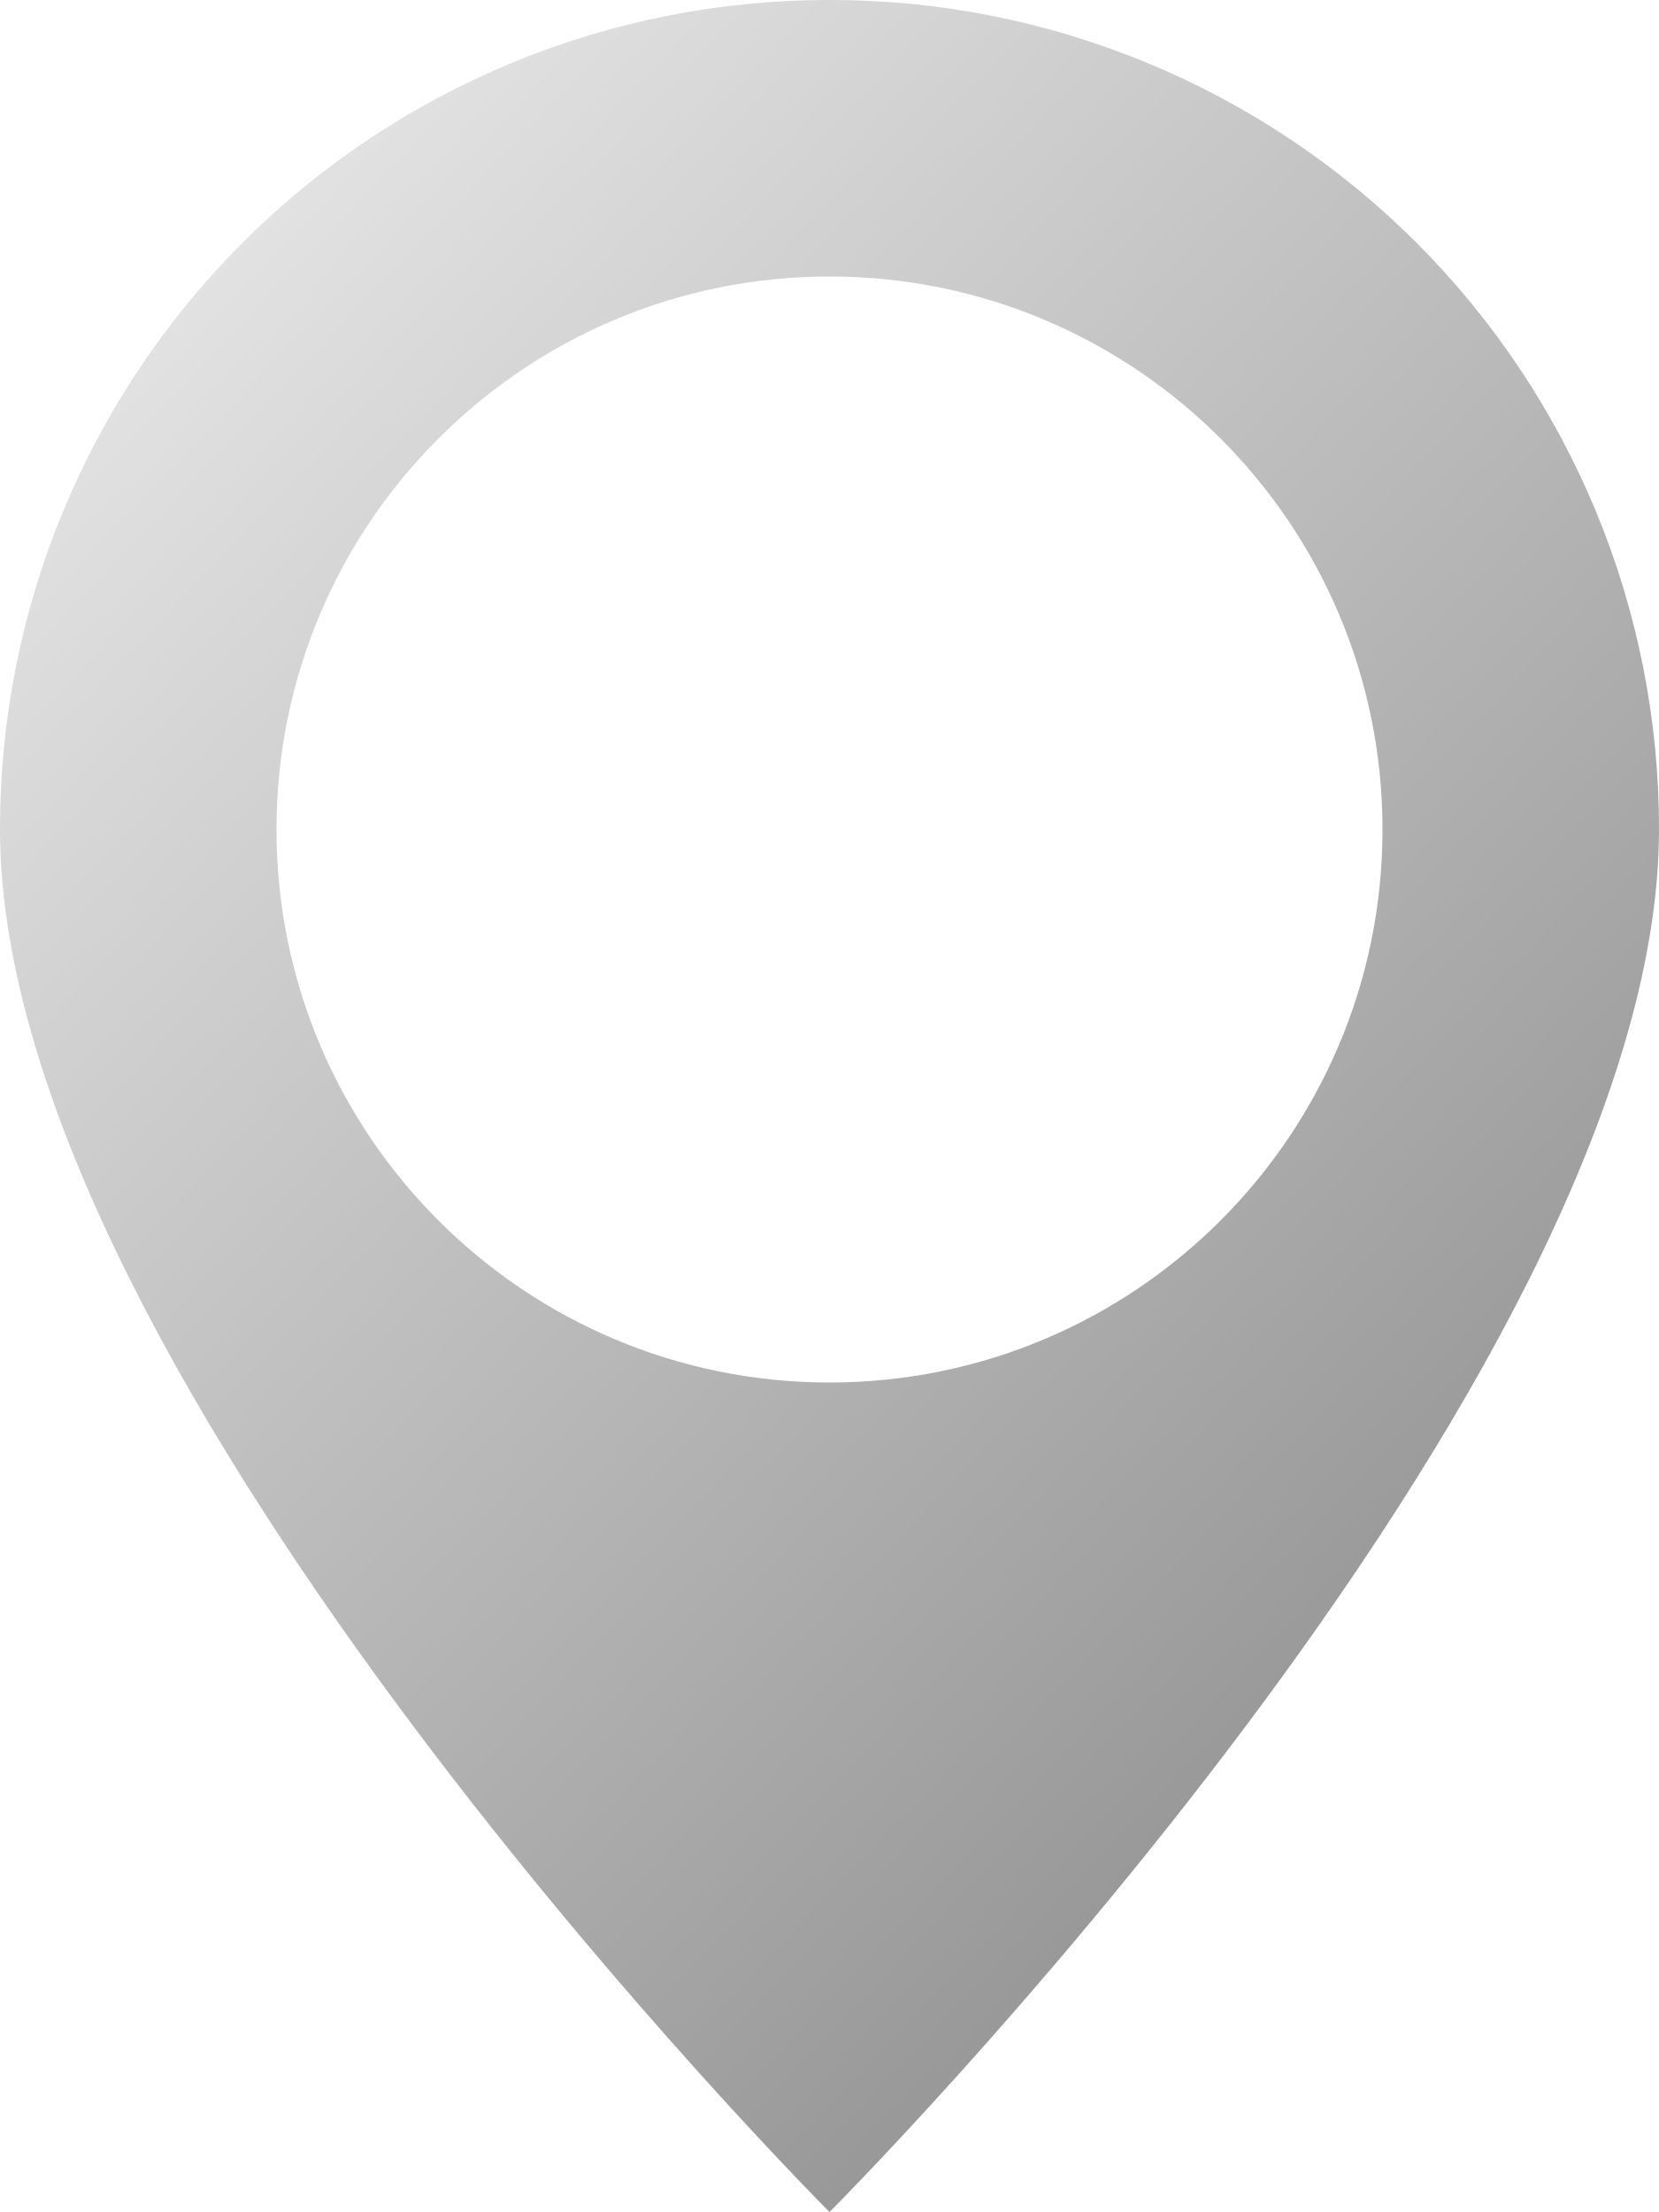
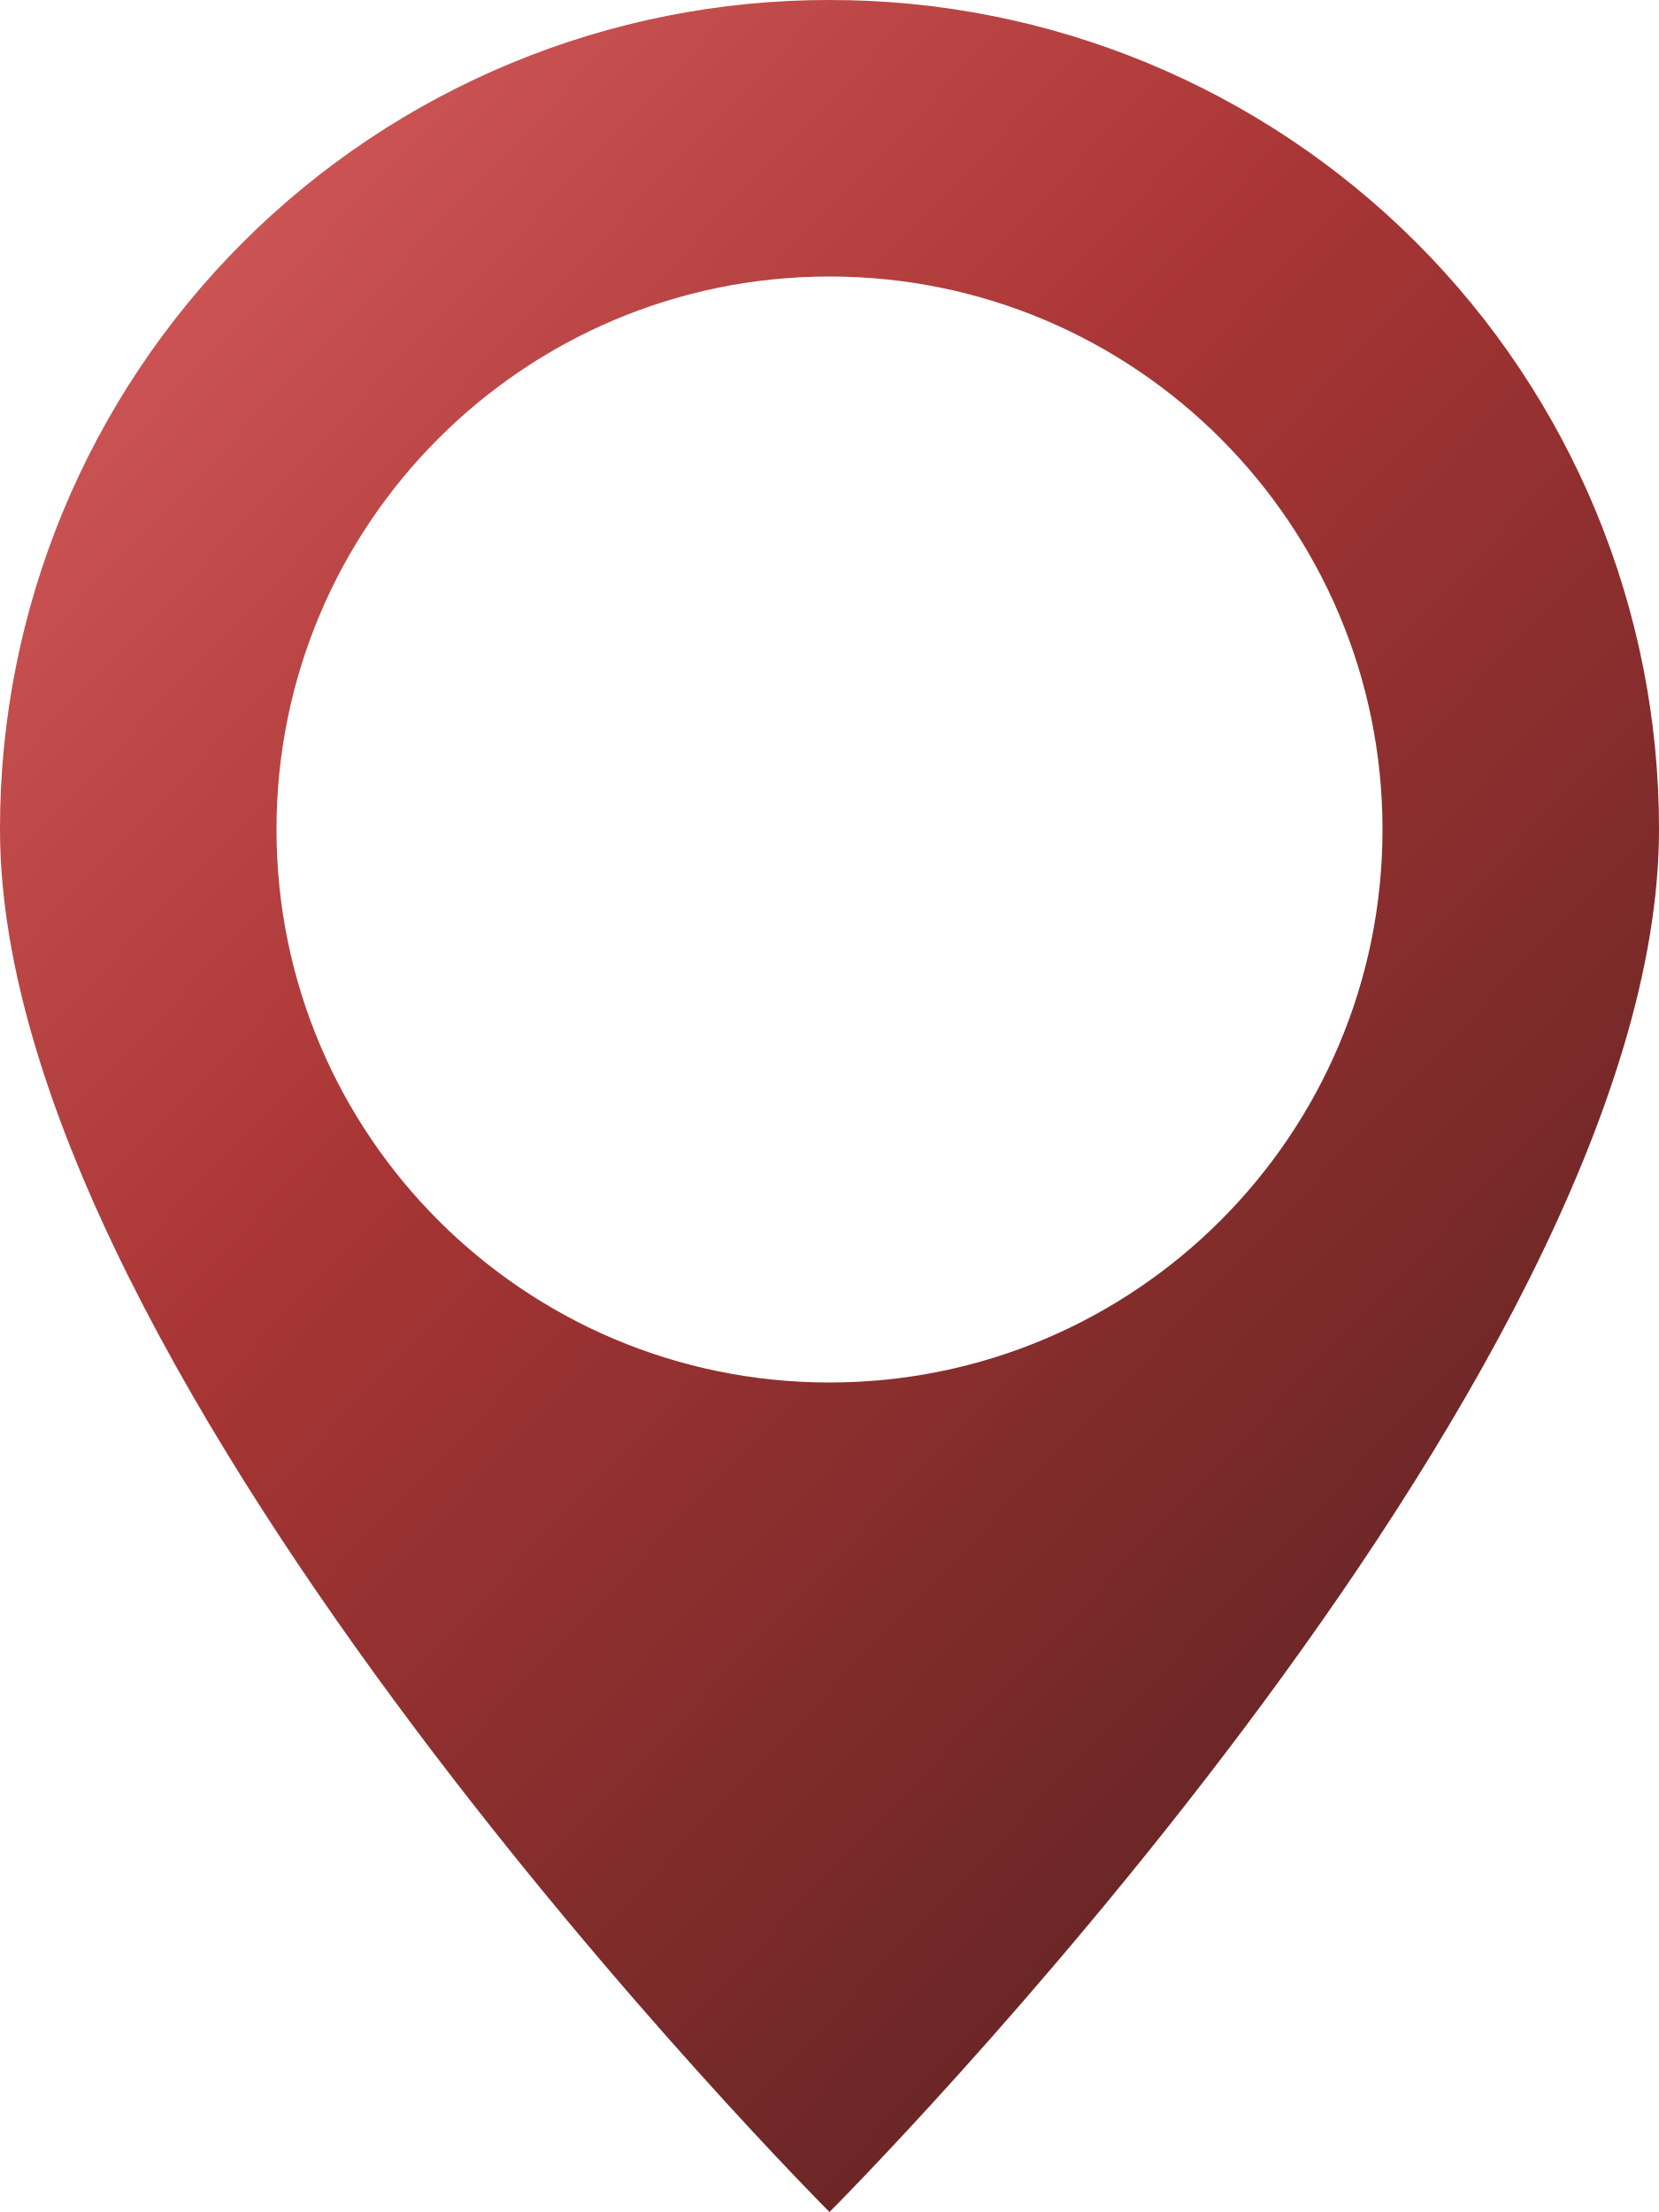
<svg xmlns="http://www.w3.org/2000/svg" width="30" height="40" viewBox="0 0 30 40">
  <defs>
-     <linearGradient id="a" x1="0.15" y1="0.106" x2="0.763" y2="0.893" gradientUnits="objectBoundingBox">
-       <stop offset="0" stop-color="#e2e2e2" />
-       <stop offset="1" stop-color="#929292" />
+     <linearGradient id="c" x1="0.15" y1="0.106" x2="0.763" y2="0.893" gradientUnits="objectBoundingBox">
+       <stop offset="0" stop-color="#cb5353" />
+       <stop offset="0.381" stop-color="#a83535" />
+       <stop offset="1" stop-color="#632424" />
    </linearGradient>
  </defs>
-   <path d="M15,0A14.98,14.98,0,0,0,0,15C0,25,15,40,15,40S30,25,30,15A14.98,14.98,0,0,0,15,0Zm0,5A10,10,0,1,1,5,15,10,10,0,0,1,15,5Z" fill="url(#a)" />
+   <path d="M15,0A14.98,14.98,0,0,0,0,15C0,25,15,40,15,40S30,25,30,15A14.98,14.98,0,0,0,15,0Zm0,5A10,10,0,1,1,5,15,10,10,0,0,1,15,5Z" fill="url(#c)" />
</svg>
